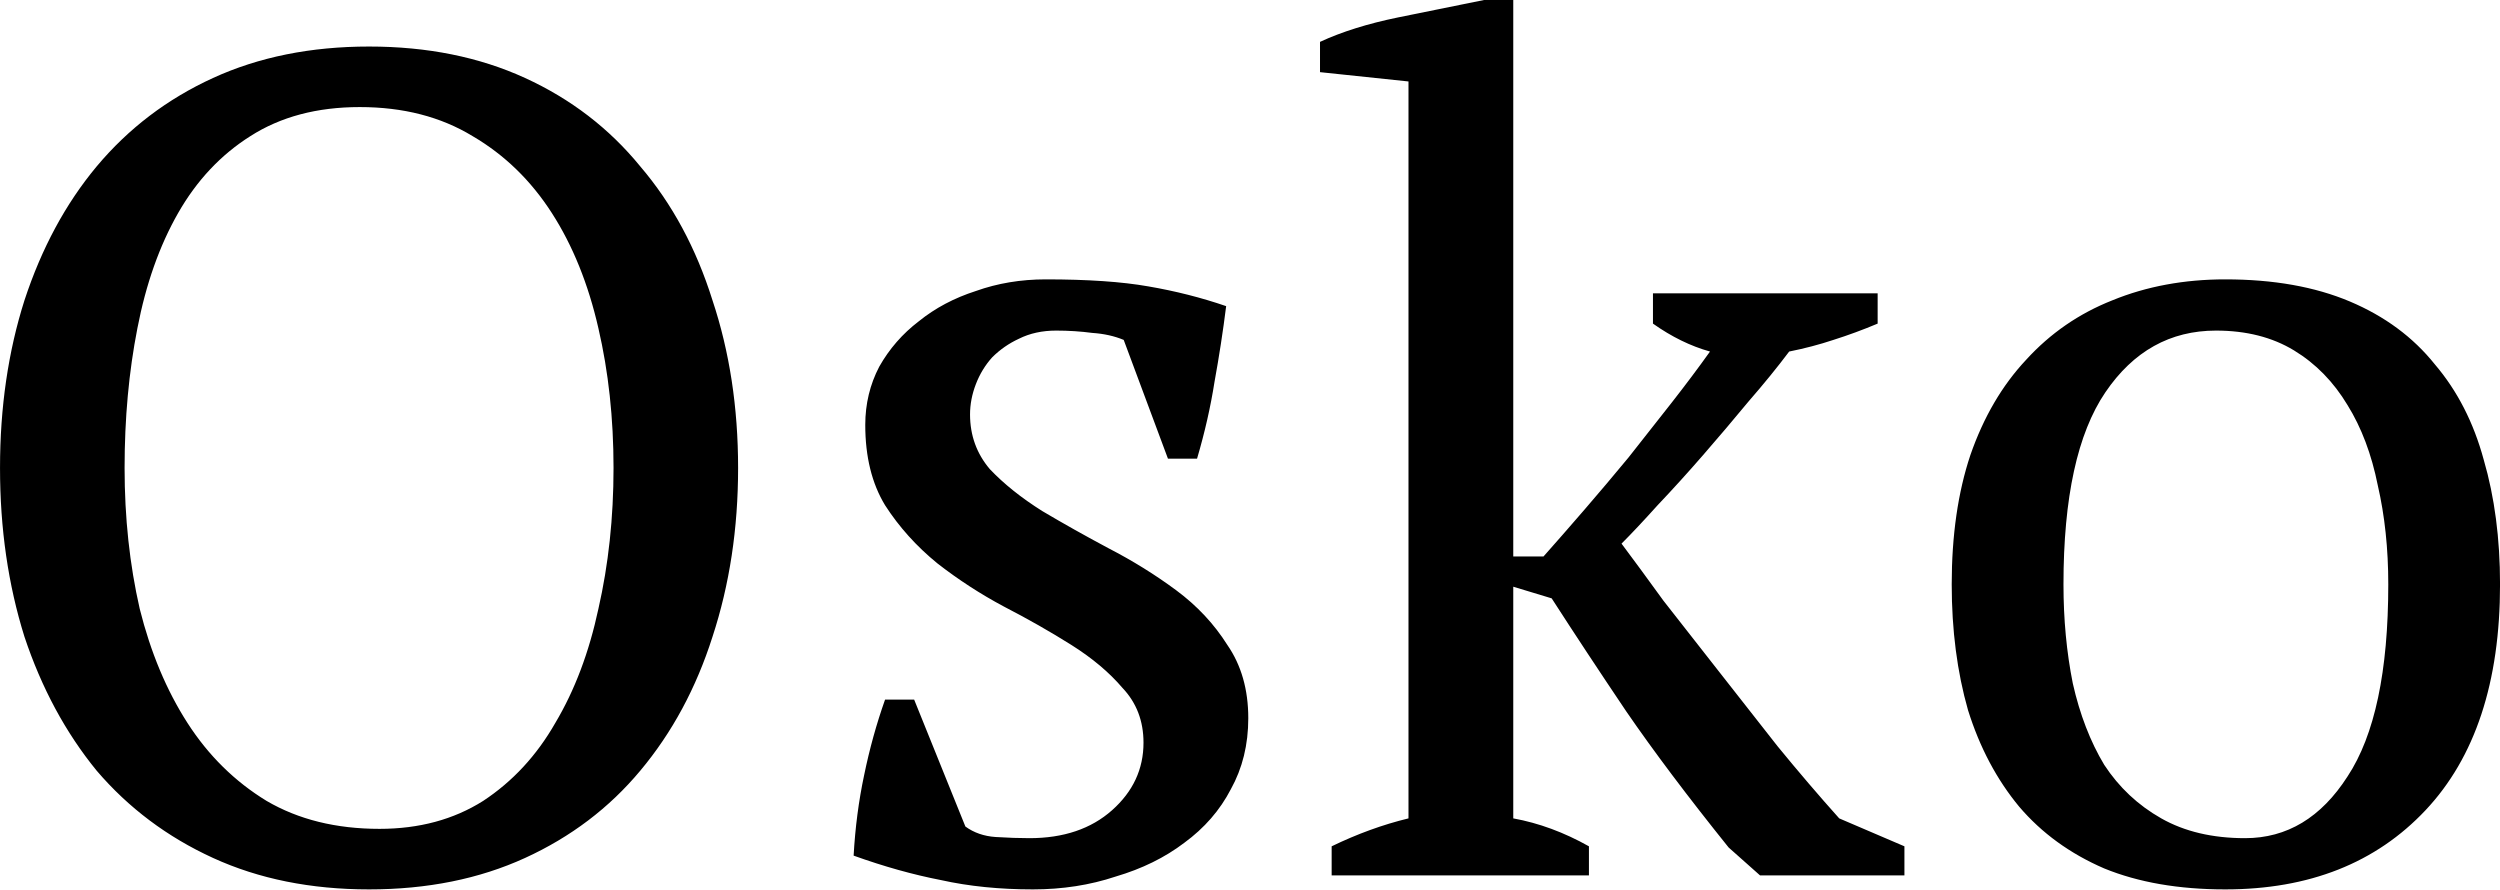
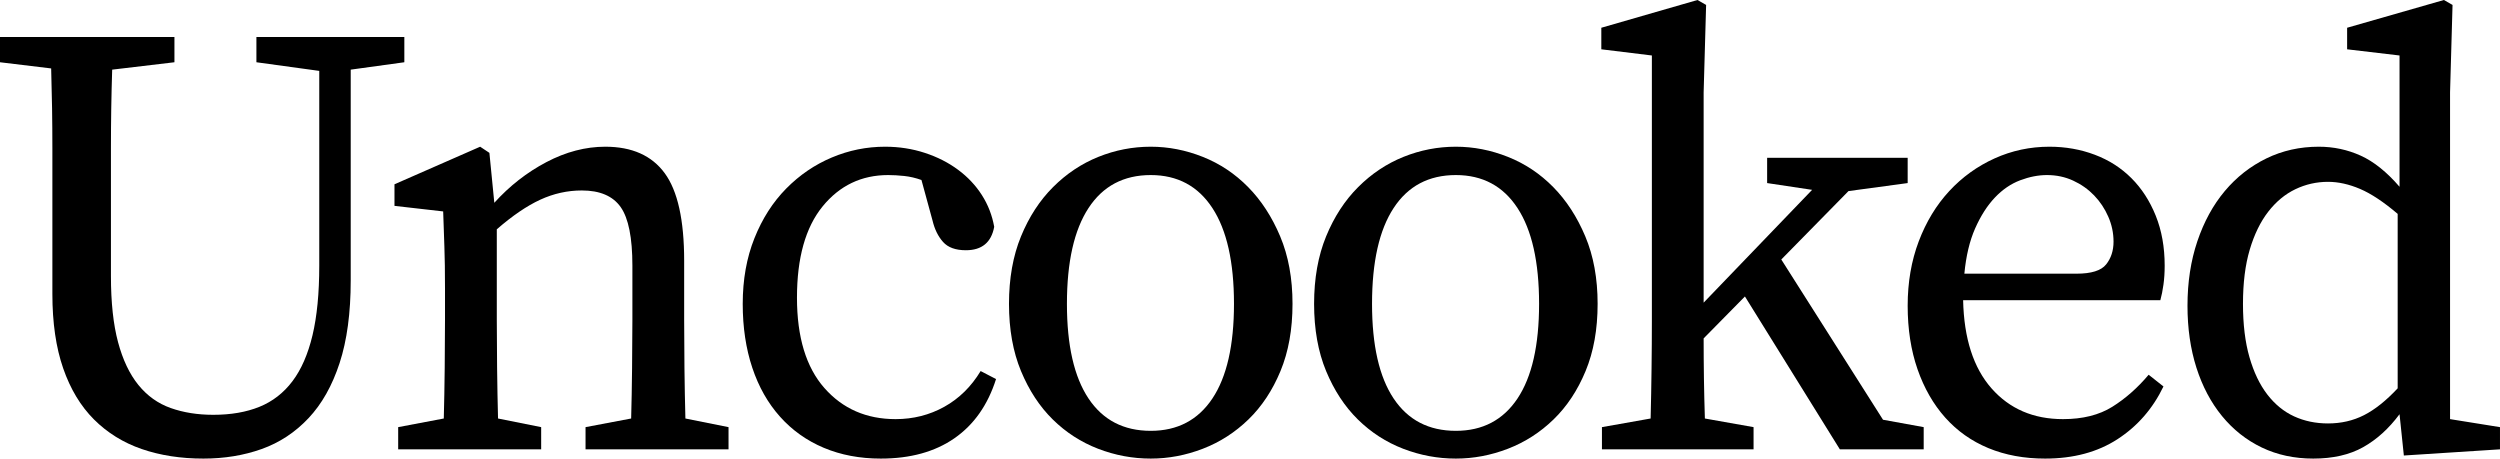
- <svg xmlns="http://www.w3.org/2000/svg" fill="none" viewBox="0.48 0.53 326.9 116.3">
-   <path d="M0.482 61.721C0.482 53.805 1.548 46.498 3.679 39.8C5.912 33.001 9.058 27.165 13.117 22.294C17.278 17.321 22.352 13.465 28.34 10.725C34.327 7.985 41.127 6.615 48.738 6.615C56.349 6.615 63.149 7.985 69.136 10.725C75.124 13.465 80.147 17.321 84.207 22.294C88.368 27.165 91.514 33.001 93.645 39.8C95.877 46.498 96.994 53.805 96.994 61.721C96.994 69.636 95.877 76.994 93.645 83.794C91.514 90.492 88.368 96.327 84.207 101.3C80.147 106.171 75.124 109.977 69.136 112.717C63.149 115.457 56.349 116.827 48.738 116.827C41.127 116.827 34.327 115.457 28.34 112.717C22.352 109.977 17.278 106.171 13.117 101.3C9.058 96.327 5.912 90.492 3.679 83.794C1.548 76.994 0.482 69.636 0.482 61.721ZM16.771 61.721C16.771 68.216 17.43 74.356 18.75 80.14C20.17 85.823 22.251 90.796 24.991 95.058C27.731 99.321 31.181 102.72 35.342 105.258C39.503 107.693 44.425 108.911 50.108 108.911C55.284 108.911 59.8 107.693 63.656 105.258C67.513 102.72 70.659 99.321 73.094 95.058C75.631 90.796 77.509 85.823 78.727 80.14C80.046 74.356 80.706 68.216 80.706 61.721C80.706 55.226 80.046 49.137 78.727 43.454C77.407 37.669 75.378 32.646 72.638 28.383C69.897 24.121 66.447 20.772 62.286 18.336C58.125 15.799 53.203 14.531 47.52 14.531C41.939 14.531 37.169 15.799 33.211 18.336C29.355 20.772 26.209 24.121 23.773 28.383C21.337 32.646 19.561 37.669 18.445 43.454C17.329 49.137 16.771 55.226 16.771 61.721ZM150.004 97.646C150.004 94.805 149.091 92.42 147.264 90.492C145.539 88.462 143.306 86.584 140.566 84.859C137.826 83.134 134.883 81.46 131.737 79.836C128.693 78.212 125.8 76.335 123.06 74.203C120.32 71.971 118.037 69.434 116.21 66.592C114.485 63.751 113.622 60.249 113.622 56.088C113.622 53.348 114.231 50.811 115.449 48.477C116.768 46.143 118.493 44.164 120.625 42.54C122.756 40.815 125.242 39.496 128.084 38.582C130.925 37.568 133.97 37.06 137.217 37.06C142.697 37.06 147.163 37.365 150.613 37.974C154.165 38.582 157.565 39.445 160.812 40.561C160.406 43.809 159.899 47.107 159.29 50.456C158.783 53.703 158.022 57.053 157.007 60.503H153.201L147.416 44.976C146.199 44.468 144.829 44.164 143.306 44.062C141.784 43.86 140.211 43.758 138.587 43.758C136.761 43.758 135.137 44.113 133.716 44.824C132.397 45.433 131.23 46.244 130.215 47.259C129.301 48.274 128.591 49.441 128.084 50.761C127.576 52.08 127.323 53.399 127.323 54.718C127.323 57.458 128.185 59.843 129.91 61.873C131.737 63.801 134.021 65.628 136.761 67.353C139.501 68.977 142.393 70.601 145.437 72.224C148.583 73.848 151.527 75.675 154.267 77.704C157.007 79.734 159.239 82.119 160.965 84.859C162.791 87.498 163.705 90.695 163.705 94.449C163.705 97.9 162.944 100.995 161.421 103.735C160 106.475 157.971 108.809 155.332 110.738C152.795 112.666 149.801 114.137 146.351 115.152C143.002 116.269 139.399 116.827 135.543 116.827C131.179 116.827 127.17 116.421 123.517 115.609C119.863 114.899 116.058 113.833 112.1 112.412C112.303 108.759 112.76 105.258 113.47 101.909C114.18 98.458 115.094 95.16 116.21 92.014H120.016L126.714 108.606C127.83 109.418 129.149 109.875 130.672 109.977C132.295 110.078 133.767 110.129 135.086 110.129C139.551 110.129 143.154 108.911 145.894 106.475C148.634 104.04 150.004 101.097 150.004 97.646ZM216.621 38.887H246.001V42.845C244.073 43.657 242.144 44.367 240.216 44.976C238.389 45.585 236.461 46.092 234.432 46.498C232.909 48.528 231.133 50.71 229.104 53.044C227.175 55.378 225.197 57.712 223.167 60.046C221.137 62.38 219.158 64.562 217.23 66.592C215.403 68.622 213.83 70.296 212.511 71.615C214.033 73.645 215.86 76.132 217.991 79.075C220.224 81.916 222.609 84.961 225.146 88.208C227.683 91.456 230.271 94.754 232.909 98.103C235.649 101.452 238.339 104.598 240.977 107.541L249.502 111.194V115H230.626L226.516 111.347C221.137 104.649 216.672 98.712 213.12 93.536C209.568 88.259 206.32 83.337 203.377 78.77L198.354 77.248V107.541C201.703 108.15 205.001 109.368 208.249 111.194V115H174.607V111.194C177.956 109.571 181.305 108.353 184.654 107.541V11.182L173.084 9.964V6.006C175.926 4.687 179.326 3.621 183.284 2.809C187.241 1.997 190.996 1.236 194.548 0.526H198.354V73.29H202.312C203.936 71.463 205.712 69.434 207.64 67.201C209.568 64.968 211.496 62.685 213.424 60.351C215.353 57.915 217.23 55.53 219.057 53.196C220.883 50.862 222.558 48.629 224.08 46.498C221.543 45.788 219.057 44.57 216.621 42.845V38.887ZM255.686 76.943C255.686 70.55 256.498 64.918 258.122 60.046C259.847 55.074 262.283 50.913 265.429 47.564C268.575 44.113 272.33 41.525 276.693 39.8C281.159 37.974 286.081 37.06 291.459 37.06C297.751 37.06 303.181 38.024 307.748 39.952C312.314 41.881 316.019 44.621 318.86 48.173C321.803 51.623 323.934 55.784 325.254 60.655C326.674 65.526 327.385 70.956 327.385 76.943C327.385 89.73 324.137 99.574 317.642 106.475C311.147 113.376 302.42 116.827 291.459 116.827C285.37 116.827 280.093 115.913 275.628 114.087C271.163 112.158 267.458 109.469 264.515 106.019C261.572 102.467 259.34 98.255 257.817 93.384C256.397 88.411 255.686 82.931 255.686 76.943ZM270.3 76.943C270.3 81.51 270.706 85.823 271.518 89.883C272.431 93.942 273.801 97.494 275.628 100.538C277.556 103.482 280.042 105.816 283.087 107.541C286.131 109.266 289.785 110.129 294.047 110.129C299.527 110.129 303.993 107.439 307.443 102.061C310.995 96.682 312.771 88.31 312.771 76.943C312.771 72.275 312.314 67.962 311.401 64.004C310.589 59.945 309.27 56.444 307.443 53.501C305.616 50.456 303.282 48.071 300.441 46.346C297.599 44.621 294.199 43.758 290.242 43.758C284.254 43.758 279.434 46.447 275.78 51.826C272.127 57.205 270.3 65.577 270.3 76.943Z" fill="black" />
+ <svg xmlns="http://www.w3.org/2000/svg" zoomAndPan="magnify" preserveAspectRatio="xMidYMid meet" version="1.0" viewBox="403.32 218.22 1448.14 265.64">
+   <defs>
+     <g />
+   </defs>
+   <g fill="#000000" fill-opacity="1">
+     <g transform="translate(389.395, 478.5)">
+       <g>
+         <path d="M 248.141 -224.219 L 217.078 -219.938 L 217.078 -97.828 C 217.078 -79.023 214.93 -63.078 210.641 -49.984 C 206.359 -36.891 200.348 -26.238 192.609 -18.031 C 184.879 -9.82 175.836 -3.867 165.484 -0.172 C 155.129 3.516 143.883 5.359 131.75 5.359 C 118.656 5.359 106.75 3.516 96.031 -0.172 C 85.32 -3.867 76.098 -9.582 68.359 -17.312 C 60.629 -25.051 54.68 -34.93 50.516 -46.953 C 46.348 -58.973 44.266 -73.312 44.266 -89.969 L 44.266 -128.172 C 44.266 -143.641 44.266 -159.051 44.266 -174.406 C 44.266 -189.758 44.031 -205.172 43.562 -220.641 L 13.922 -224.219 L 13.922 -238.859 L 114.969 -238.859 L 114.969 -224.219 L 78.906 -219.938 C 78.426 -204.938 78.188 -189.816 78.188 -174.578 C 78.188 -159.348 78.188 -143.879 78.188 -128.172 L 78.188 -100.328 C 78.188 -85.086 79.555 -72.348 82.297 -62.109 C 85.035 -51.879 88.961 -43.609 94.078 -37.297 C 99.191 -30.992 105.438 -26.535 112.812 -23.922 C 120.195 -21.305 128.41 -20 137.453 -20 C 147.691 -20 156.617 -21.547 164.234 -24.641 C 171.848 -27.734 178.211 -32.672 183.328 -39.453 C 188.453 -46.234 192.32 -55.098 194.938 -66.047 C 197.551 -76.992 198.859 -90.441 198.859 -106.391 L 198.859 -219.219 L 162.453 -224.219 L 162.453 -238.859 L 248.141 -238.859 Z M 248.141 -224.219 " />
+       </g>
+     </g>
+   </g>
+   <g fill="#000000" fill-opacity="1">
+     <g transform="translate(619.3263, 478.5)">
+       <g>
+         <path d="M 206 -12.859 L 206 0 L 123.172 0 L 123.172 -12.859 L 149.594 -17.859 C 149.832 -26.66 150.008 -36.297 150.125 -46.766 C 150.25 -57.242 150.312 -66.648 150.312 -74.984 L 150.312 -106.391 C 150.312 -122.578 148.051 -133.883 143.531 -140.312 C 139.008 -146.738 131.508 -149.953 121.031 -149.953 C 112.695 -149.953 104.66 -148.164 96.922 -144.594 C 89.191 -141.031 80.805 -135.316 71.766 -127.453 L 71.766 -74.984 C 71.766 -67.117 71.82 -57.891 71.938 -47.297 C 72.062 -36.711 72.242 -26.898 72.484 -17.859 L 97.469 -12.859 L 97.469 0 L 14.641 0 L 14.641 -12.859 L 41.062 -17.859 C 41.301 -26.898 41.477 -36.656 41.594 -47.125 C 41.707 -57.602 41.766 -66.891 41.766 -74.984 L 41.766 -93.188 C 41.766 -102.945 41.645 -111.039 41.406 -117.469 C 41.176 -123.895 40.941 -130.676 40.703 -137.812 L 12.5 -141.031 L 12.5 -153.531 L 62.125 -175.297 L 67.484 -171.734 L 70.328 -142.812 C 79.141 -152.57 89.195 -160.426 100.5 -166.375 C 111.812 -172.32 123.176 -175.297 134.594 -175.297 C 150.07 -175.297 161.555 -170.176 169.047 -159.938 C 176.547 -149.707 180.297 -132.812 180.297 -109.25 L 180.297 -74.984 C 180.297 -66.648 180.352 -57.305 180.469 -46.953 C 180.594 -36.598 180.773 -26.898 181.016 -17.859 Z M 206 -12.859 " />
+       </g>
+     </g>
+   </g>
+   <g fill="#000000" fill-opacity="1">
+     <g transform="translate(816.7673, 478.5)">
+       <g>
+         <path d="M 163.516 -40.703 C 158.754 -25.703 150.723 -14.273 139.422 -6.422 C 128.117 1.43 113.895 5.359 96.75 5.359 C 84.613 5.359 73.602 3.273 63.719 -0.891 C 53.844 -5.055 45.395 -11.066 38.375 -18.922 C 31.352 -26.773 26 -36.234 22.312 -47.297 C 18.625 -58.367 16.781 -70.691 16.781 -84.266 C 16.781 -98.305 19.039 -110.977 23.562 -122.281 C 28.082 -133.594 34.211 -143.176 41.953 -151.031 C 49.691 -158.883 58.5 -164.891 68.375 -169.047 C 78.25 -173.211 88.539 -175.297 99.25 -175.297 C 107.344 -175.297 115.02 -174.102 122.281 -171.719 C 129.539 -169.344 135.969 -166.07 141.562 -161.906 C 147.156 -157.75 151.738 -152.875 155.312 -147.281 C 158.883 -141.688 161.266 -135.555 162.453 -128.891 C 160.785 -119.848 155.312 -115.328 146.031 -115.328 C 140.07 -115.328 135.664 -116.93 132.812 -120.141 C 129.957 -123.359 127.938 -127.461 126.75 -132.453 L 120.312 -156.016 C 116.988 -157.211 113.66 -157.988 110.328 -158.344 C 106.992 -158.695 103.898 -158.875 101.047 -158.875 C 85.566 -158.875 72.891 -152.805 63.016 -140.672 C 53.141 -128.535 48.203 -110.922 48.203 -87.828 C 48.203 -64.984 53.492 -47.551 64.078 -35.531 C 74.672 -23.508 88.422 -17.5 105.328 -17.5 C 115.555 -17.5 124.957 -19.879 133.531 -24.641 C 142.102 -29.398 149.125 -36.301 154.594 -45.344 Z M 163.516 -40.703 " />
+       </g>
+     </g>
+   </g>
+   <g fill="#000000" fill-opacity="1">
+     <g transform="translate(971.721, 478.5)">
+       <g>
+         <path d="M 98.188 -158.875 C 82.477 -158.875 70.457 -152.504 62.125 -139.766 C 53.789 -127.035 49.625 -108.535 49.625 -84.266 C 49.625 -60.223 53.789 -41.953 62.125 -29.453 C 70.457 -16.961 82.477 -10.719 98.188 -10.719 C 113.656 -10.719 125.555 -16.961 133.891 -29.453 C 142.223 -41.953 146.391 -60.223 146.391 -84.266 C 146.391 -108.535 142.223 -127.035 133.891 -139.766 C 125.555 -152.504 113.656 -158.875 98.188 -158.875 Z M 98.188 -175.297 C 108.414 -175.297 118.469 -173.332 128.344 -169.406 C 138.227 -165.477 146.977 -159.645 154.594 -151.906 C 162.207 -144.176 168.395 -134.656 173.156 -123.344 C 177.914 -112.039 180.297 -99.016 180.297 -84.266 C 180.297 -69.504 177.973 -56.531 173.328 -45.344 C 168.691 -34.156 162.504 -24.812 154.766 -17.312 C 147.035 -9.812 138.227 -4.156 128.344 -0.344 C 118.469 3.457 108.414 5.359 98.188 5.359 C 87.707 5.359 77.531 3.457 67.656 -0.344 C 57.781 -4.156 49.031 -9.812 41.406 -17.312 C 33.789 -24.812 27.66 -34.156 23.016 -45.344 C 18.379 -56.531 16.062 -69.504 16.062 -84.266 C 16.062 -99.016 18.379 -112.039 23.016 -123.344 C 27.66 -134.656 33.852 -144.176 41.594 -151.906 C 49.332 -159.645 58.078 -165.477 67.828 -169.406 C 77.586 -173.332 87.707 -175.297 98.188 -175.297 Z M 98.188 -175.297 " />
+       </g>
+     </g>
+   </g>
+   <g fill="#000000" fill-opacity="1">
+     <g transform="translate(1148.454, 478.5)">
+       <g>
+         <path d="M 98.188 -158.875 C 82.477 -158.875 70.457 -152.504 62.125 -139.766 C 53.789 -127.035 49.625 -108.535 49.625 -84.266 C 49.625 -60.223 53.789 -41.953 62.125 -29.453 C 70.457 -16.961 82.477 -10.719 98.188 -10.719 C 113.656 -10.719 125.555 -16.961 133.891 -29.453 C 142.223 -41.953 146.391 -60.223 146.391 -84.266 C 146.391 -108.535 142.223 -127.035 133.891 -139.766 C 125.555 -152.504 113.656 -158.875 98.188 -158.875 Z M 98.188 -175.297 C 108.414 -175.297 118.469 -173.332 128.344 -169.406 C 138.227 -165.477 146.977 -159.645 154.594 -151.906 C 162.207 -144.176 168.395 -134.656 173.156 -123.344 C 177.914 -112.039 180.297 -99.016 180.297 -84.266 C 180.297 -69.504 177.973 -56.531 173.328 -45.344 C 168.691 -34.156 162.504 -24.812 154.766 -17.312 C 147.035 -9.812 138.227 -4.156 128.344 -0.344 C 118.469 3.457 108.414 5.359 98.188 5.359 C 87.707 5.359 77.531 3.457 67.656 -0.344 C 57.781 -4.156 49.031 -9.812 41.406 -17.312 C 33.789 -24.812 27.66 -34.156 23.016 -45.344 C 18.379 -56.531 16.062 -69.504 16.062 -84.266 C 16.062 -99.016 18.379 -112.039 23.016 -123.344 C 27.66 -134.656 33.852 -144.176 41.594 -151.906 C 49.332 -159.645 58.078 -165.477 67.828 -169.406 C 77.586 -173.332 87.707 -175.297 98.188 -175.297 Z M 98.188 -175.297 " />
+       </g>
+     </g>
+   </g>
+   <g fill="#000000" fill-opacity="1">
+     <g transform="translate(1321.973, 478.5)">
+       <g>
+         <path d="M 195.656 -12.859 L 195.656 0 L 147.094 0 L 92.109 -88.547 L 68.188 -64.266 C 68.188 -56.648 68.242 -48.914 68.359 -41.062 C 68.484 -33.207 68.664 -25.473 68.906 -17.859 L 97.109 -12.859 L 97.109 0 L 9.281 0 L 9.281 -12.859 L 37.484 -17.859 C 37.723 -27.379 37.898 -36.957 38.016 -46.594 C 38.141 -56.227 38.203 -65.691 38.203 -74.984 L 38.203 -228.141 L 8.922 -231.719 L 8.922 -244.203 L 64.625 -260.281 L 69.625 -257.422 L 68.188 -206.719 L 68.188 -84.969 L 131.031 -150.312 L 104.969 -154.234 L 104.969 -168.875 L 186.375 -168.875 L 186.375 -154.234 L 152.094 -149.594 L 113.172 -109.969 L 172.094 -17.141 Z M 195.656 -12.859 " />
+       </g>
+     </g>
+   </g>
+   <g fill="#000000" fill-opacity="1">
+     <g transform="translate(1491.566, 478.5)">
+       <g>
+         <path d="M 114.609 -101.75 C 123.172 -101.75 128.879 -103.535 131.734 -107.109 C 134.598 -110.68 136.031 -115.082 136.031 -120.312 C 136.031 -125.312 135.016 -130.129 132.984 -134.766 C 130.961 -139.41 128.227 -143.52 124.781 -147.094 C 121.332 -150.664 117.285 -153.52 112.641 -155.656 C 108.004 -157.801 102.945 -158.875 97.469 -158.875 C 92.469 -158.875 87.289 -157.863 81.938 -155.844 C 76.582 -153.82 71.703 -150.488 67.297 -145.844 C 62.898 -141.207 59.094 -135.258 55.875 -128 C 52.664 -120.738 50.582 -111.988 49.625 -101.75 Z M 48.906 -86.406 C 49.383 -64.27 54.859 -47.25 65.328 -35.344 C 75.805 -23.445 89.613 -17.5 106.75 -17.5 C 118.176 -17.5 127.695 -19.879 135.312 -24.641 C 142.926 -29.398 149.945 -35.586 156.375 -43.203 L 164.953 -36.422 C 158.766 -23.566 149.895 -13.391 138.344 -5.891 C 126.801 1.609 112.82 5.359 96.406 5.359 C 84.258 5.359 73.305 3.336 63.547 -0.703 C 53.785 -4.754 45.453 -10.645 38.547 -18.375 C 31.648 -26.113 26.297 -35.457 22.484 -46.406 C 18.68 -57.363 16.781 -69.625 16.781 -83.188 C 16.781 -96.758 18.922 -109.195 23.203 -120.5 C 27.492 -131.801 33.383 -141.5 40.875 -149.594 C 48.375 -157.688 57.125 -163.992 67.125 -168.516 C 77.125 -173.035 87.711 -175.297 98.891 -175.297 C 108.18 -175.297 116.93 -173.75 125.141 -170.656 C 133.348 -167.562 140.426 -163.039 146.375 -157.094 C 152.332 -151.145 157.035 -143.883 160.484 -135.312 C 163.93 -126.75 165.656 -117.109 165.656 -106.391 C 165.656 -102.348 165.414 -98.66 164.938 -95.328 C 164.469 -91.992 163.875 -89.02 163.156 -86.406 Z M 48.906 -86.406 " />
+       </g>
+     </g>
+   </g>
+   <g fill="#000000" fill-opacity="1">
+     <g transform="translate(1654.374, 478.5)">
+       <g>
+         <path d="M 137.812 -136.391 C 129.719 -143.285 122.457 -148.102 116.031 -150.844 C 109.602 -153.582 103.414 -154.953 97.469 -154.953 C 90.801 -154.953 84.492 -153.523 78.547 -150.672 C 72.598 -147.816 67.359 -143.473 62.828 -137.641 C 58.305 -131.805 54.738 -124.484 52.125 -115.672 C 49.508 -106.867 48.203 -96.398 48.203 -84.266 C 48.203 -72.359 49.453 -62.062 51.953 -53.375 C 54.453 -44.688 57.898 -37.484 62.297 -31.766 C 66.703 -26.055 71.879 -21.832 77.828 -19.094 C 83.785 -16.363 90.332 -15 97.469 -15 C 105.082 -15 112.039 -16.602 118.344 -19.812 C 124.656 -23.031 131.145 -28.207 137.812 -35.344 Z M 197.078 -12.859 L 197.078 0 L 141.391 3.578 L 138.891 -20.344 C 132.703 -12.02 125.676 -5.656 117.812 -1.25 C 109.957 3.156 100.32 5.359 88.906 5.359 C 77.957 5.359 68.02 3.219 59.094 -1.062 C 50.164 -5.352 42.488 -11.426 36.062 -19.281 C 29.633 -27.133 24.691 -36.473 21.234 -47.297 C 17.785 -58.129 16.062 -70.094 16.062 -83.188 C 16.062 -96.758 17.961 -109.195 21.766 -120.5 C 25.578 -131.801 30.875 -141.5 37.656 -149.594 C 44.445 -157.688 52.484 -163.992 61.766 -168.516 C 71.047 -173.035 81.16 -175.297 92.109 -175.297 C 100.68 -175.297 108.773 -173.57 116.391 -170.125 C 124.004 -166.676 131.504 -160.664 138.891 -152.094 L 138.891 -228.141 L 108.531 -231.719 L 108.531 -244.203 L 164.594 -260.281 L 169.594 -257.422 L 168.156 -206.719 L 168.156 -17.5 Z M 197.078 -12.859 " />
+       </g>
+     </g>
+   </g>
</svg>
